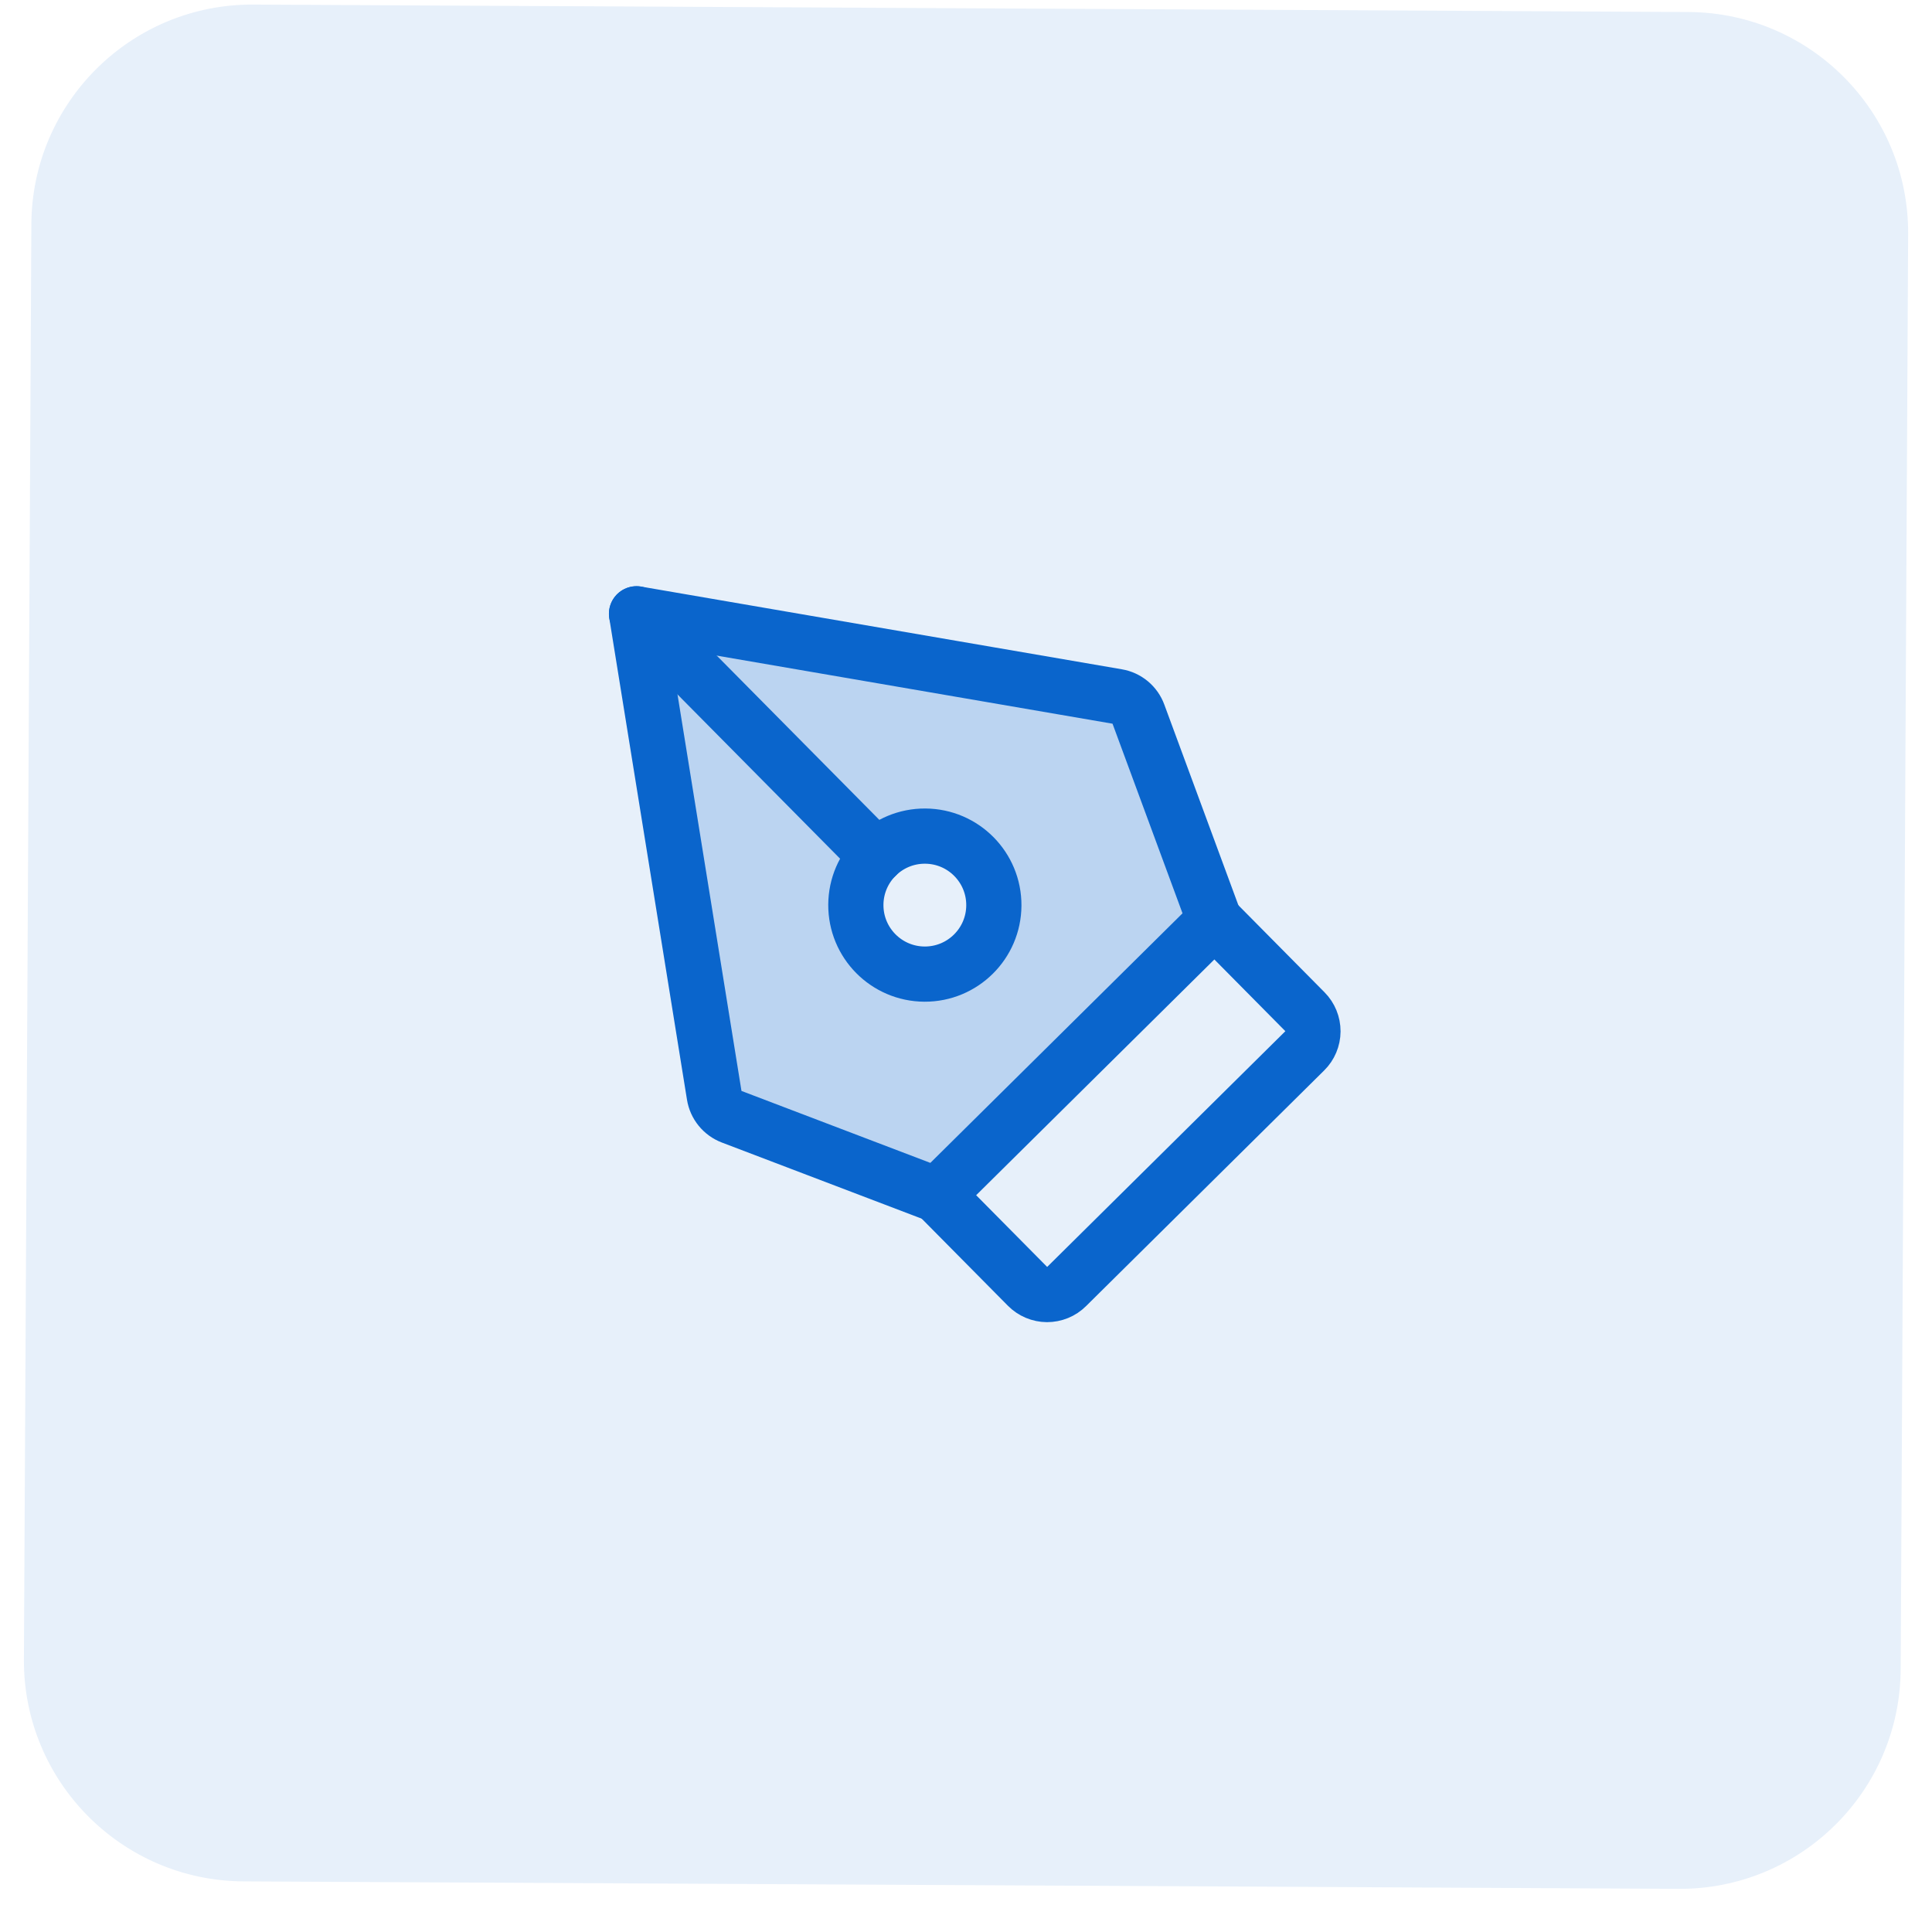
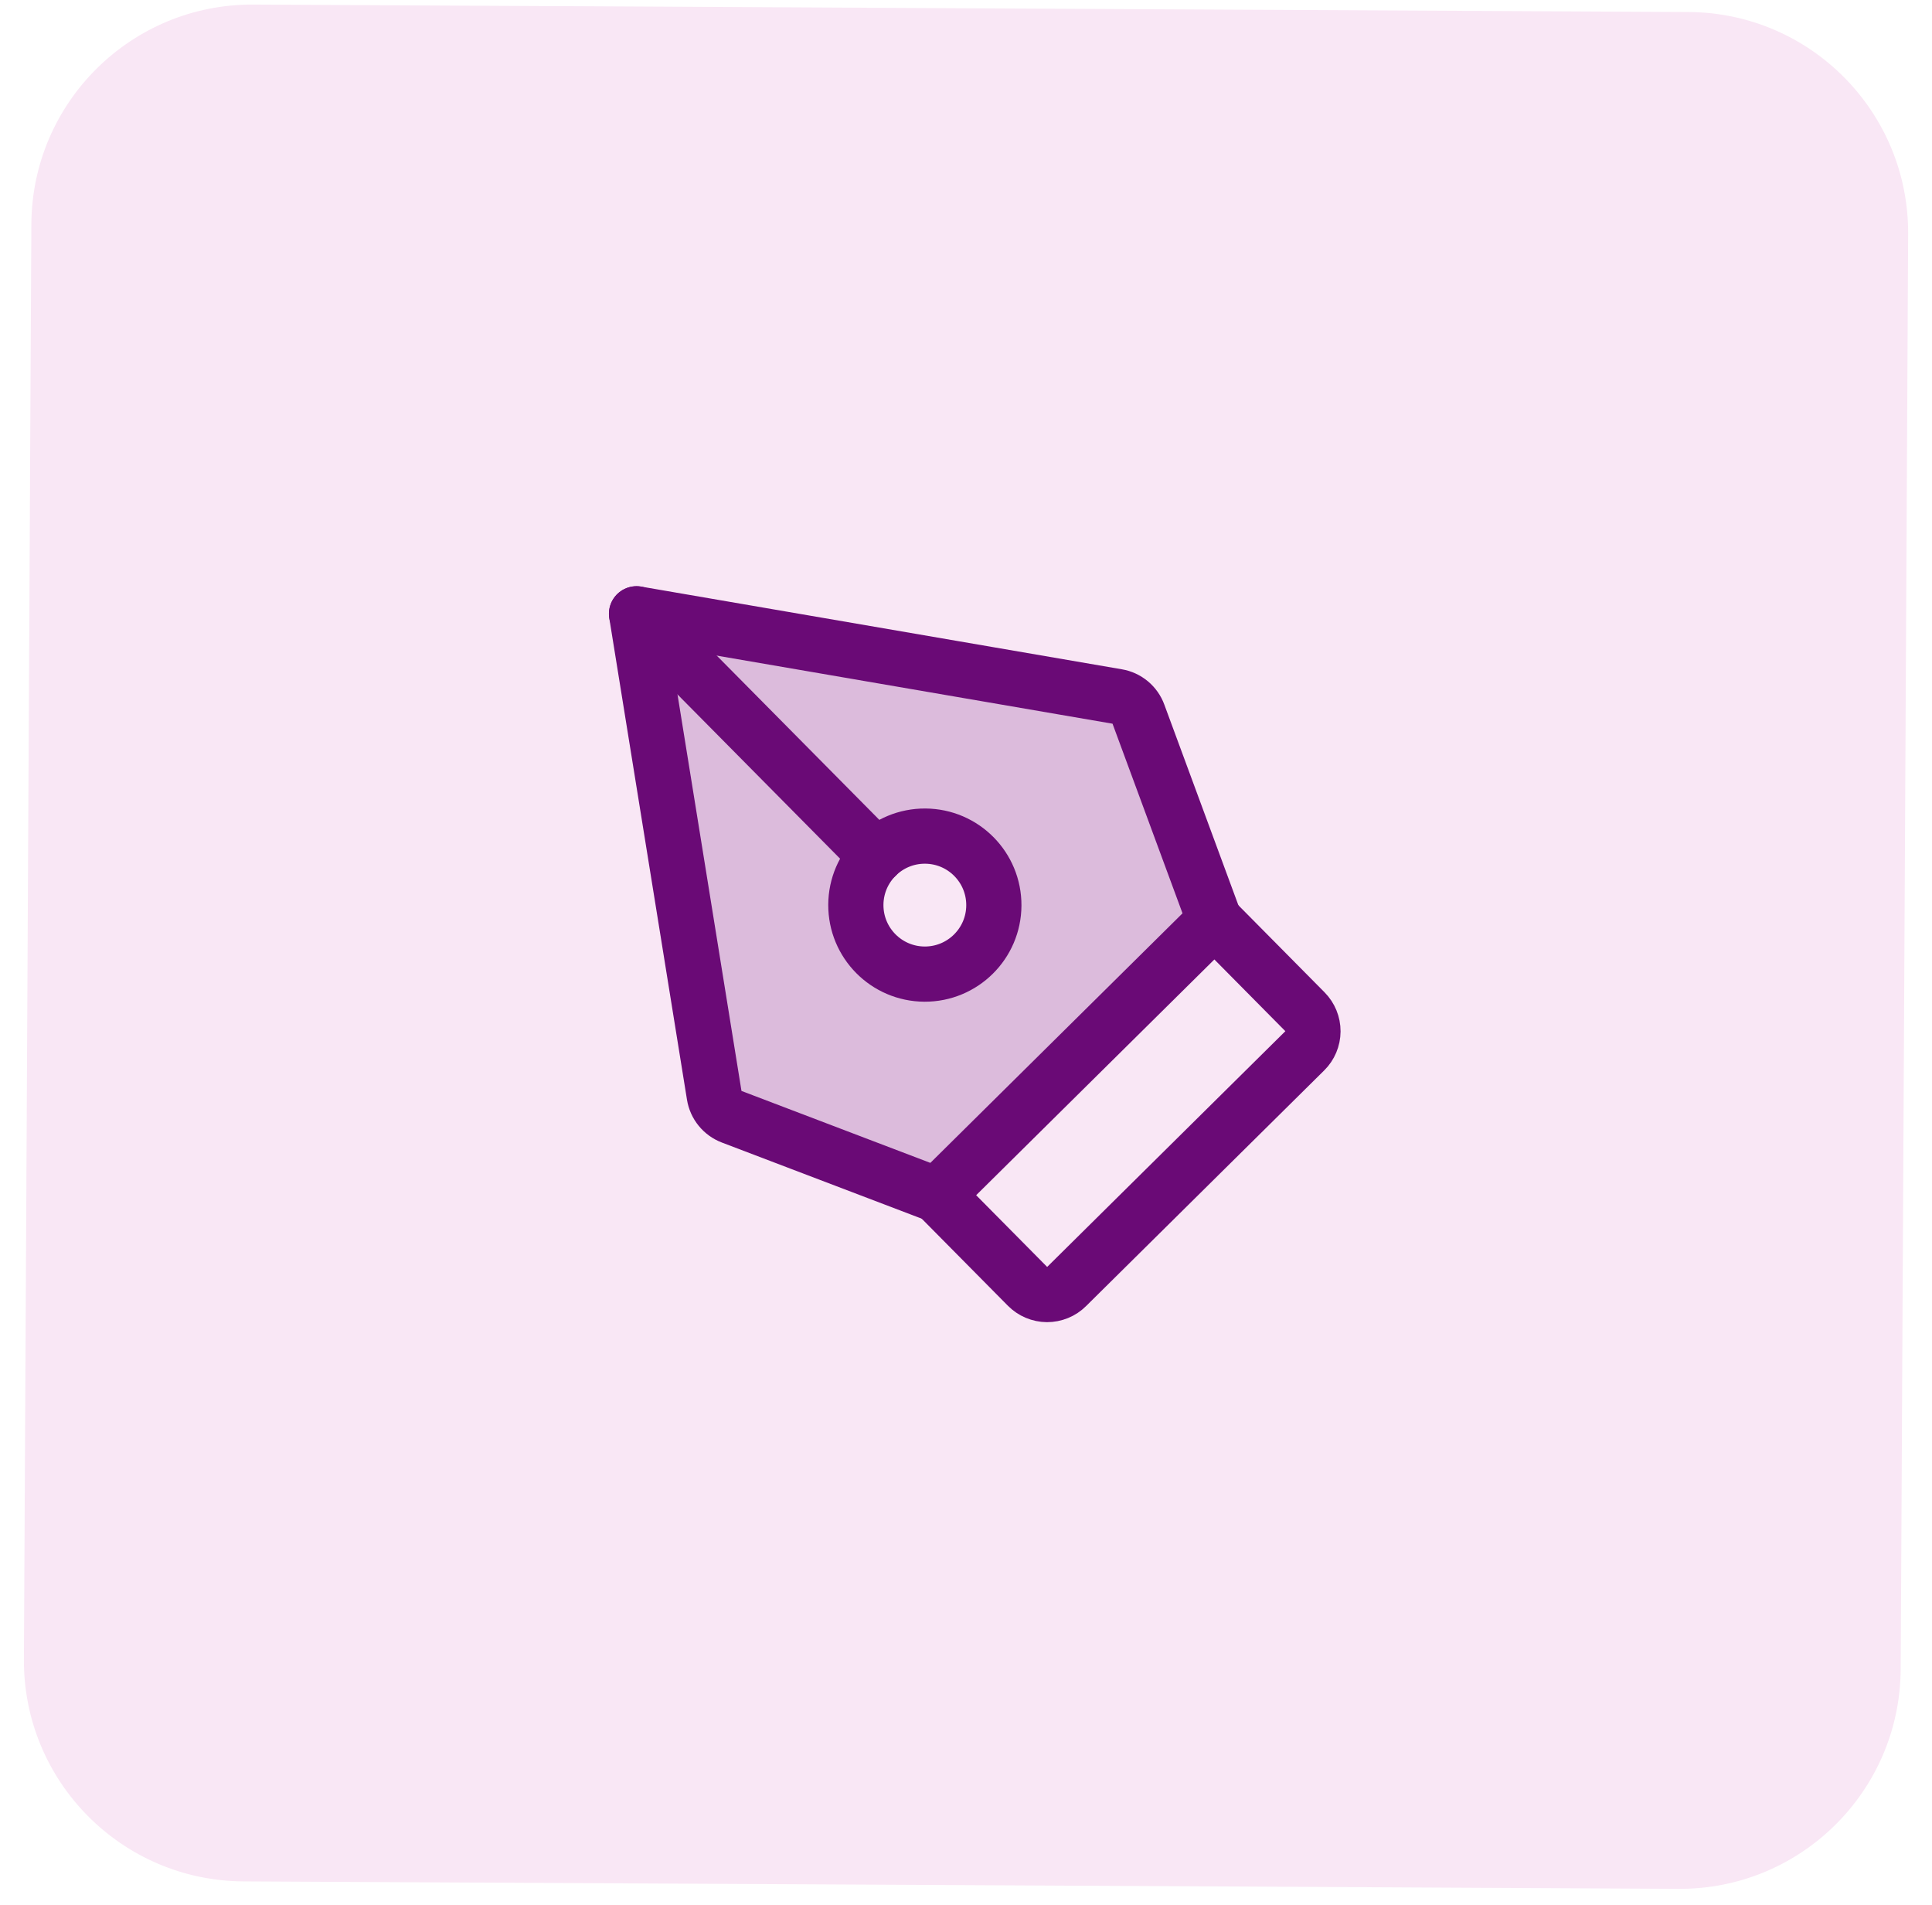
<svg xmlns="http://www.w3.org/2000/svg" width="70" height="69" viewBox="0 0 70 69" fill="none">
-   <rect x="1.178" y="0.124" width="68" height="68" rx="8" transform="rotate(0.297544 1.17834 0.124268)" fill="#E7F0FA" />
-   <path opacity="0.2" d="M44.006 33.348L41.247 25.874C41.187 25.709 41.084 25.564 40.949 25.451C40.814 25.339 40.652 25.264 40.479 25.235L23.063 22.239L25.878 39.685C25.906 39.858 25.979 40.021 26.09 40.157C26.201 40.293 26.345 40.397 26.509 40.46L33.954 43.296L44.006 33.348ZM31.009 32.78C31.012 32.285 31.161 31.803 31.438 31.393C31.715 30.983 32.107 30.665 32.564 30.478C33.022 30.291 33.525 30.244 34.01 30.343C34.494 30.442 34.938 30.683 35.286 31.034C35.634 31.386 35.87 31.832 35.964 32.318C36.057 32.803 36.005 33.306 35.814 33.761C35.622 34.217 35.3 34.606 34.887 34.879C34.475 35.151 33.991 35.295 33.496 35.293C33.168 35.291 32.843 35.225 32.54 35.097C32.238 34.97 31.963 34.785 31.732 34.551C31.501 34.318 31.319 34.041 31.195 33.737C31.07 33.434 31.008 33.108 31.009 32.78Z" fill="#0A65CC" />
-   <path d="M31.009 32.78C31.002 34.16 32.115 35.285 33.496 35.293C34.877 35.3 36.002 34.186 36.009 32.806C36.016 31.425 34.903 30.3 33.522 30.293C32.141 30.285 31.016 31.399 31.009 32.78Z" stroke="#0A65CC" stroke-width="2" stroke-linecap="round" stroke-linejoin="round" />
-   <path d="M23.063 22.239L31.751 31.016" stroke="#0A65CC" stroke-width="2" stroke-linecap="round" stroke-linejoin="round" />
-   <path d="M23.063 22.239L25.878 39.685C25.906 39.858 25.979 40.021 26.09 40.157C26.201 40.293 26.345 40.397 26.509 40.46L33.954 43.296L44.006 33.348L41.247 25.874C41.187 25.709 41.084 25.564 40.949 25.451C40.814 25.339 40.652 25.264 40.479 25.235L23.063 22.239Z" stroke="#0A65CC" stroke-width="2" stroke-linecap="round" stroke-linejoin="round" />
-   <path d="M33.954 43.296L37.23 46.606C37.322 46.699 37.432 46.773 37.553 46.824C37.674 46.875 37.804 46.902 37.935 46.903C38.067 46.903 38.197 46.878 38.319 46.828C38.44 46.779 38.551 46.706 38.644 46.613L47.274 38.072C47.463 37.886 47.569 37.632 47.571 37.367C47.572 37.101 47.468 36.846 47.282 36.658L44.006 33.348" stroke="#0A65CC" stroke-width="2" stroke-linecap="round" stroke-linejoin="round" />
+   <rect x="1.178" y="0.124" width="68" height="68" rx="8" transform="rotate(0.297544 1.17834 0.124268)" fill="#F9E7F5" />
+   <path opacity="0.2" d="M44.006 33.348L41.247 25.874C41.187 25.709 41.084 25.564 40.949 25.451C40.814 25.339 40.652 25.264 40.479 25.235L23.063 22.239L25.878 39.685C25.906 39.858 25.979 40.021 26.09 40.157C26.201 40.293 26.345 40.397 26.509 40.46L33.954 43.296L44.006 33.348ZM31.009 32.78C31.012 32.285 31.161 31.803 31.438 31.393C31.715 30.983 32.107 30.665 32.564 30.478C33.022 30.291 33.525 30.244 34.01 30.343C34.494 30.442 34.938 30.683 35.286 31.034C35.634 31.386 35.87 31.832 35.964 32.318C36.057 32.803 36.005 33.306 35.814 33.761C35.622 34.217 35.3 34.606 34.887 34.879C34.475 35.151 33.991 35.295 33.496 35.293C33.168 35.291 32.843 35.225 32.54 35.097C32.238 34.97 31.963 34.785 31.732 34.551C31.501 34.318 31.319 34.041 31.195 33.737C31.07 33.434 31.008 33.108 31.009 32.78Z" fill="#6A0A76" />
+   <path d="M31.009 32.78C31.002 34.16 32.115 35.285 33.496 35.293C34.877 35.3 36.002 34.186 36.009 32.806C36.016 31.425 34.903 30.3 33.522 30.293C32.141 30.285 31.016 31.399 31.009 32.78Z" stroke="#6A0A76" stroke-width="2" stroke-linecap="round" stroke-linejoin="round" />
+   <path d="M23.063 22.239L31.751 31.016" stroke="#6A0A76" stroke-width="2" stroke-linecap="round" stroke-linejoin="round" />
+   <path d="M23.063 22.239L25.878 39.685C25.906 39.858 25.979 40.021 26.09 40.157C26.201 40.293 26.345 40.397 26.509 40.46L33.954 43.296L44.006 33.348L41.247 25.874C41.187 25.709 41.084 25.564 40.949 25.451C40.814 25.339 40.652 25.264 40.479 25.235L23.063 22.239Z" stroke="#6A0A76" stroke-width="2" stroke-linecap="round" stroke-linejoin="round" />
+   <path d="M33.954 43.296L37.23 46.606C37.322 46.699 37.432 46.773 37.553 46.824C37.674 46.875 37.804 46.902 37.935 46.903C38.067 46.903 38.197 46.878 38.319 46.828C38.44 46.779 38.551 46.706 38.644 46.613L47.274 38.072C47.463 37.886 47.569 37.632 47.571 37.367C47.572 37.101 47.468 36.846 47.282 36.658L44.006 33.348" stroke="#6A0A76" stroke-width="2" stroke-linecap="round" stroke-linejoin="round" />
</svg>
